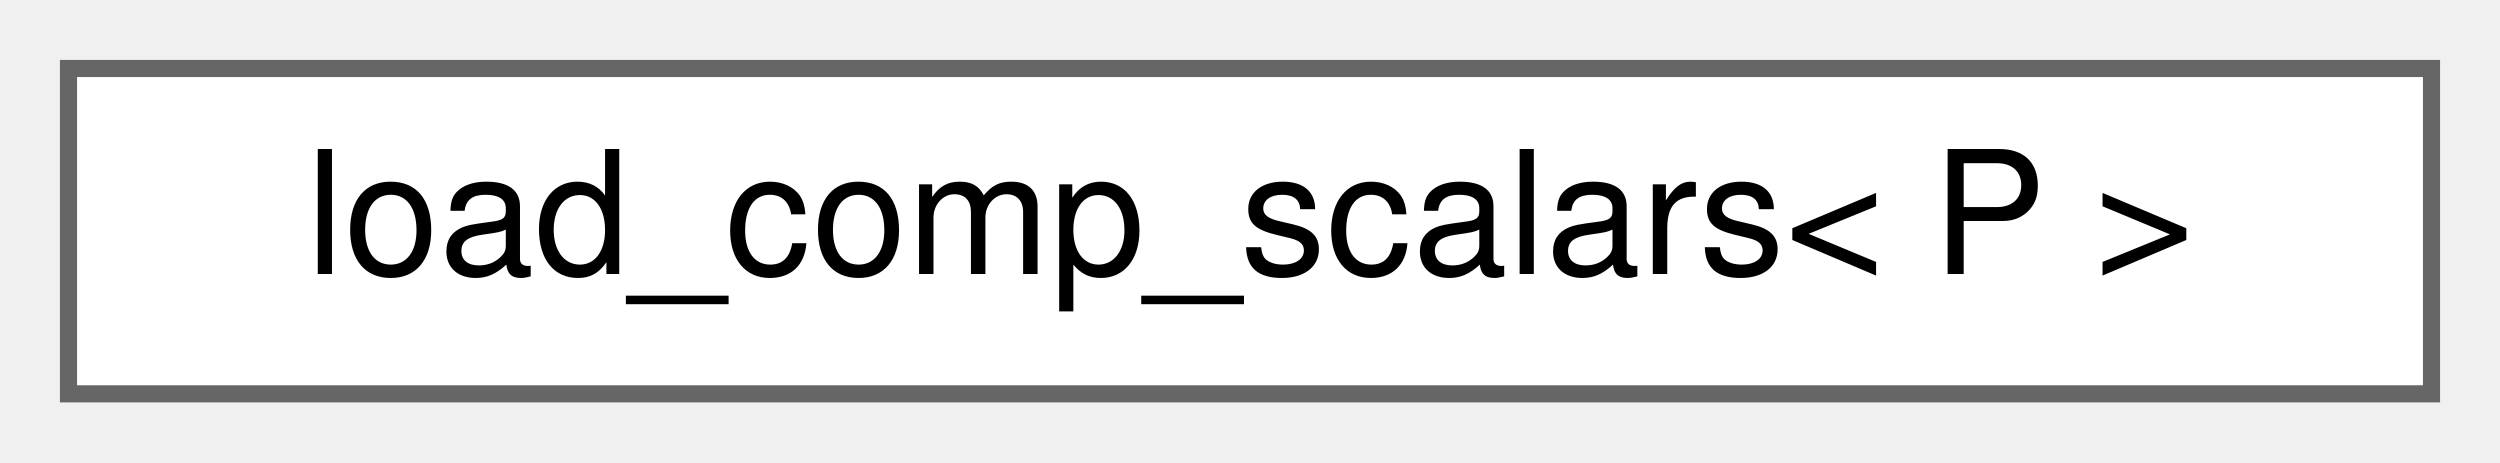
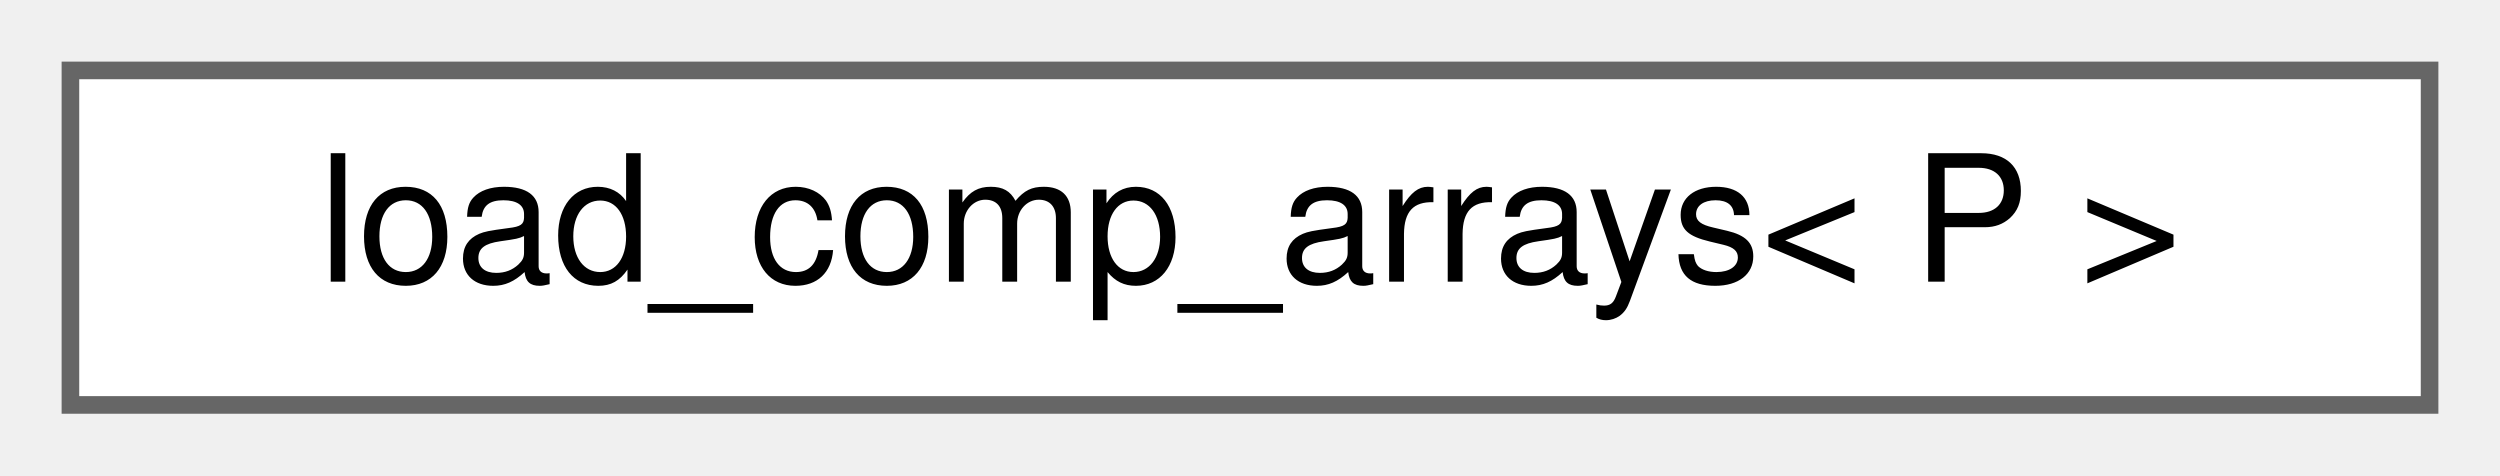
- <svg xmlns="http://www.w3.org/2000/svg" xmlns:xlink="http://www.w3.org/1999/xlink" width="146pt" height="27pt" viewBox="0.00 0.00 146.00 27.00">
+ <svg xmlns="http://www.w3.org/2000/svg" xmlns:xlink="http://www.w3.org/1999/xlink" width="142pt" height="27pt" viewBox="0.00 0.00 142.00 27.00">
  <g id="graph0" class="graph" transform="scale(1 1) rotate(0) translate(4 23)">
    <g id="Node000000" class="node">
      <g id="a_Node000000">
-         <a xlink:href="structload__comp__scalars.html" target="_top" xlink:title=" ">
-           <polygon fill="white" stroke="#666666" points="138,-19 0,-19 0,0 138,0 138,-19" />
-           <text text-anchor="middle" x="69" y="-7" font-family="Helvetica,sans-Serif" font-size="10.00">load_comp_scalars&lt; P &gt;</text>
+         <a xlink:href="structload__comp__arrays.html" target="_top" xlink:title=" ">
+           <polygon fill="white" stroke="#666666" points="134,-19 0,-19 0,0 134,0 134,-19" />
+           <text text-anchor="middle" x="67" y="-7" font-family="Helvetica,sans-Serif" font-size="10.00">load_comp_arrays&lt; P &gt;</text>
        </a>
      </g>
    </g>
  </g>
</svg>
